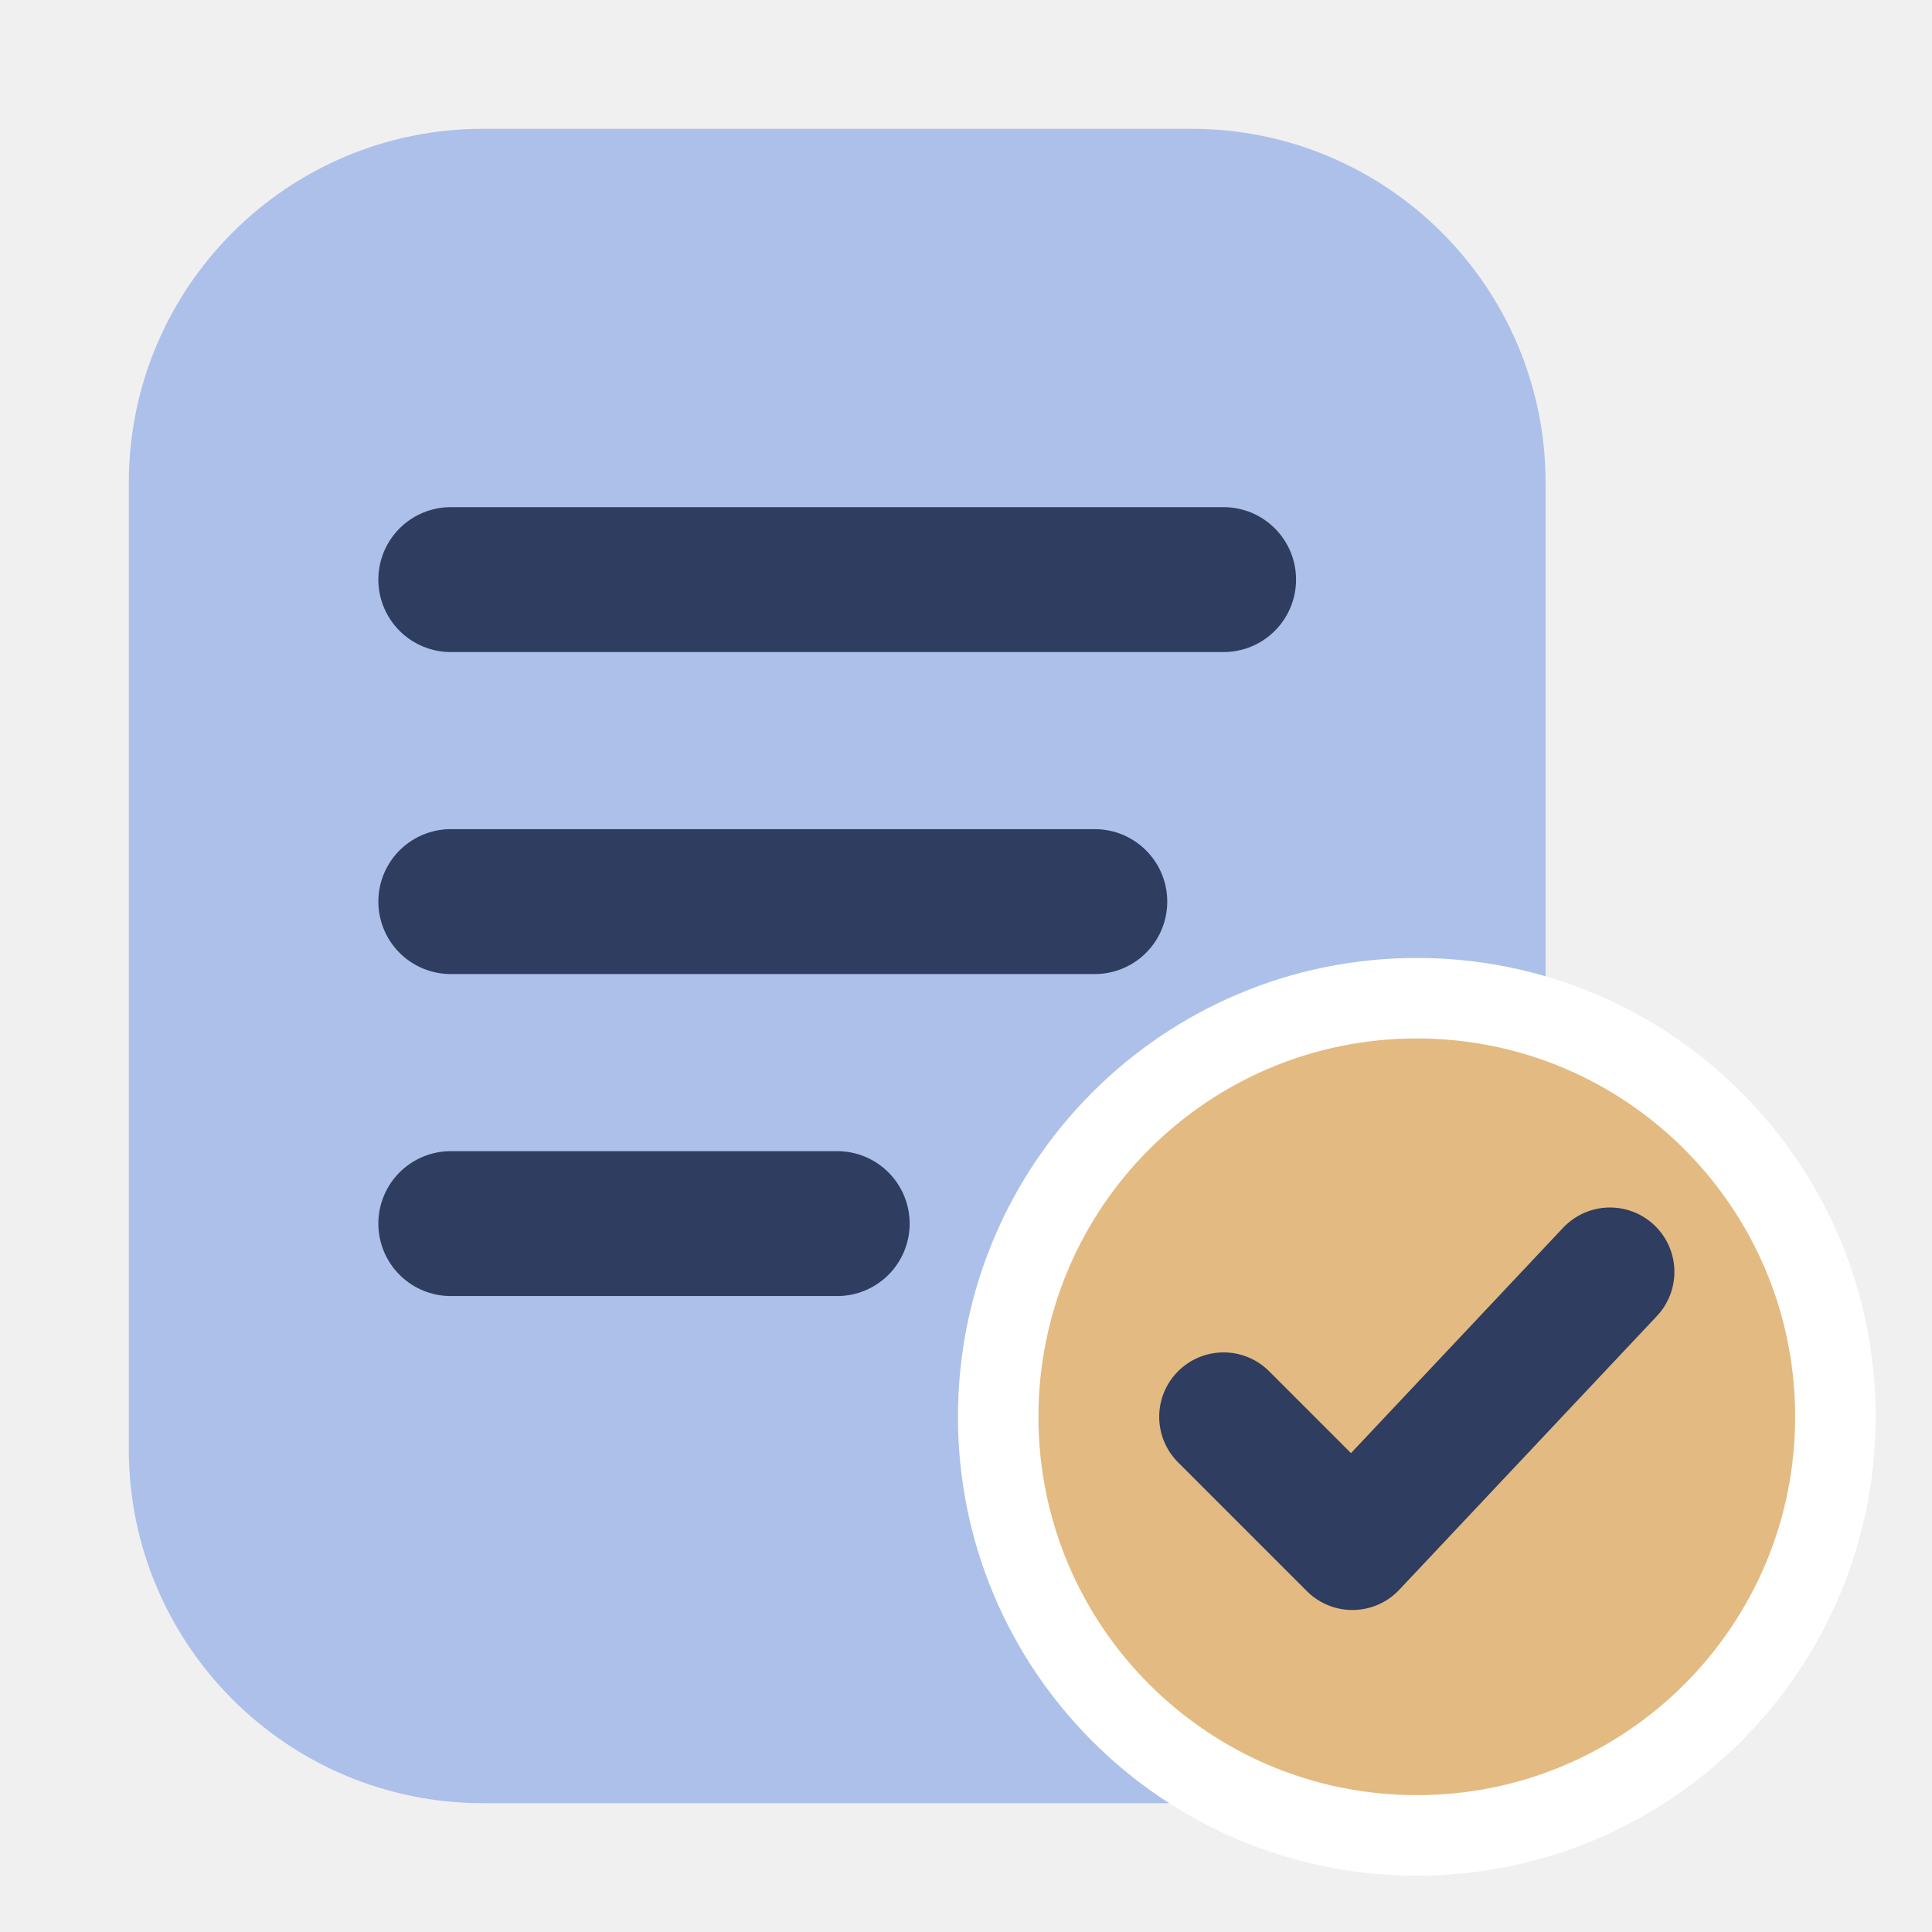
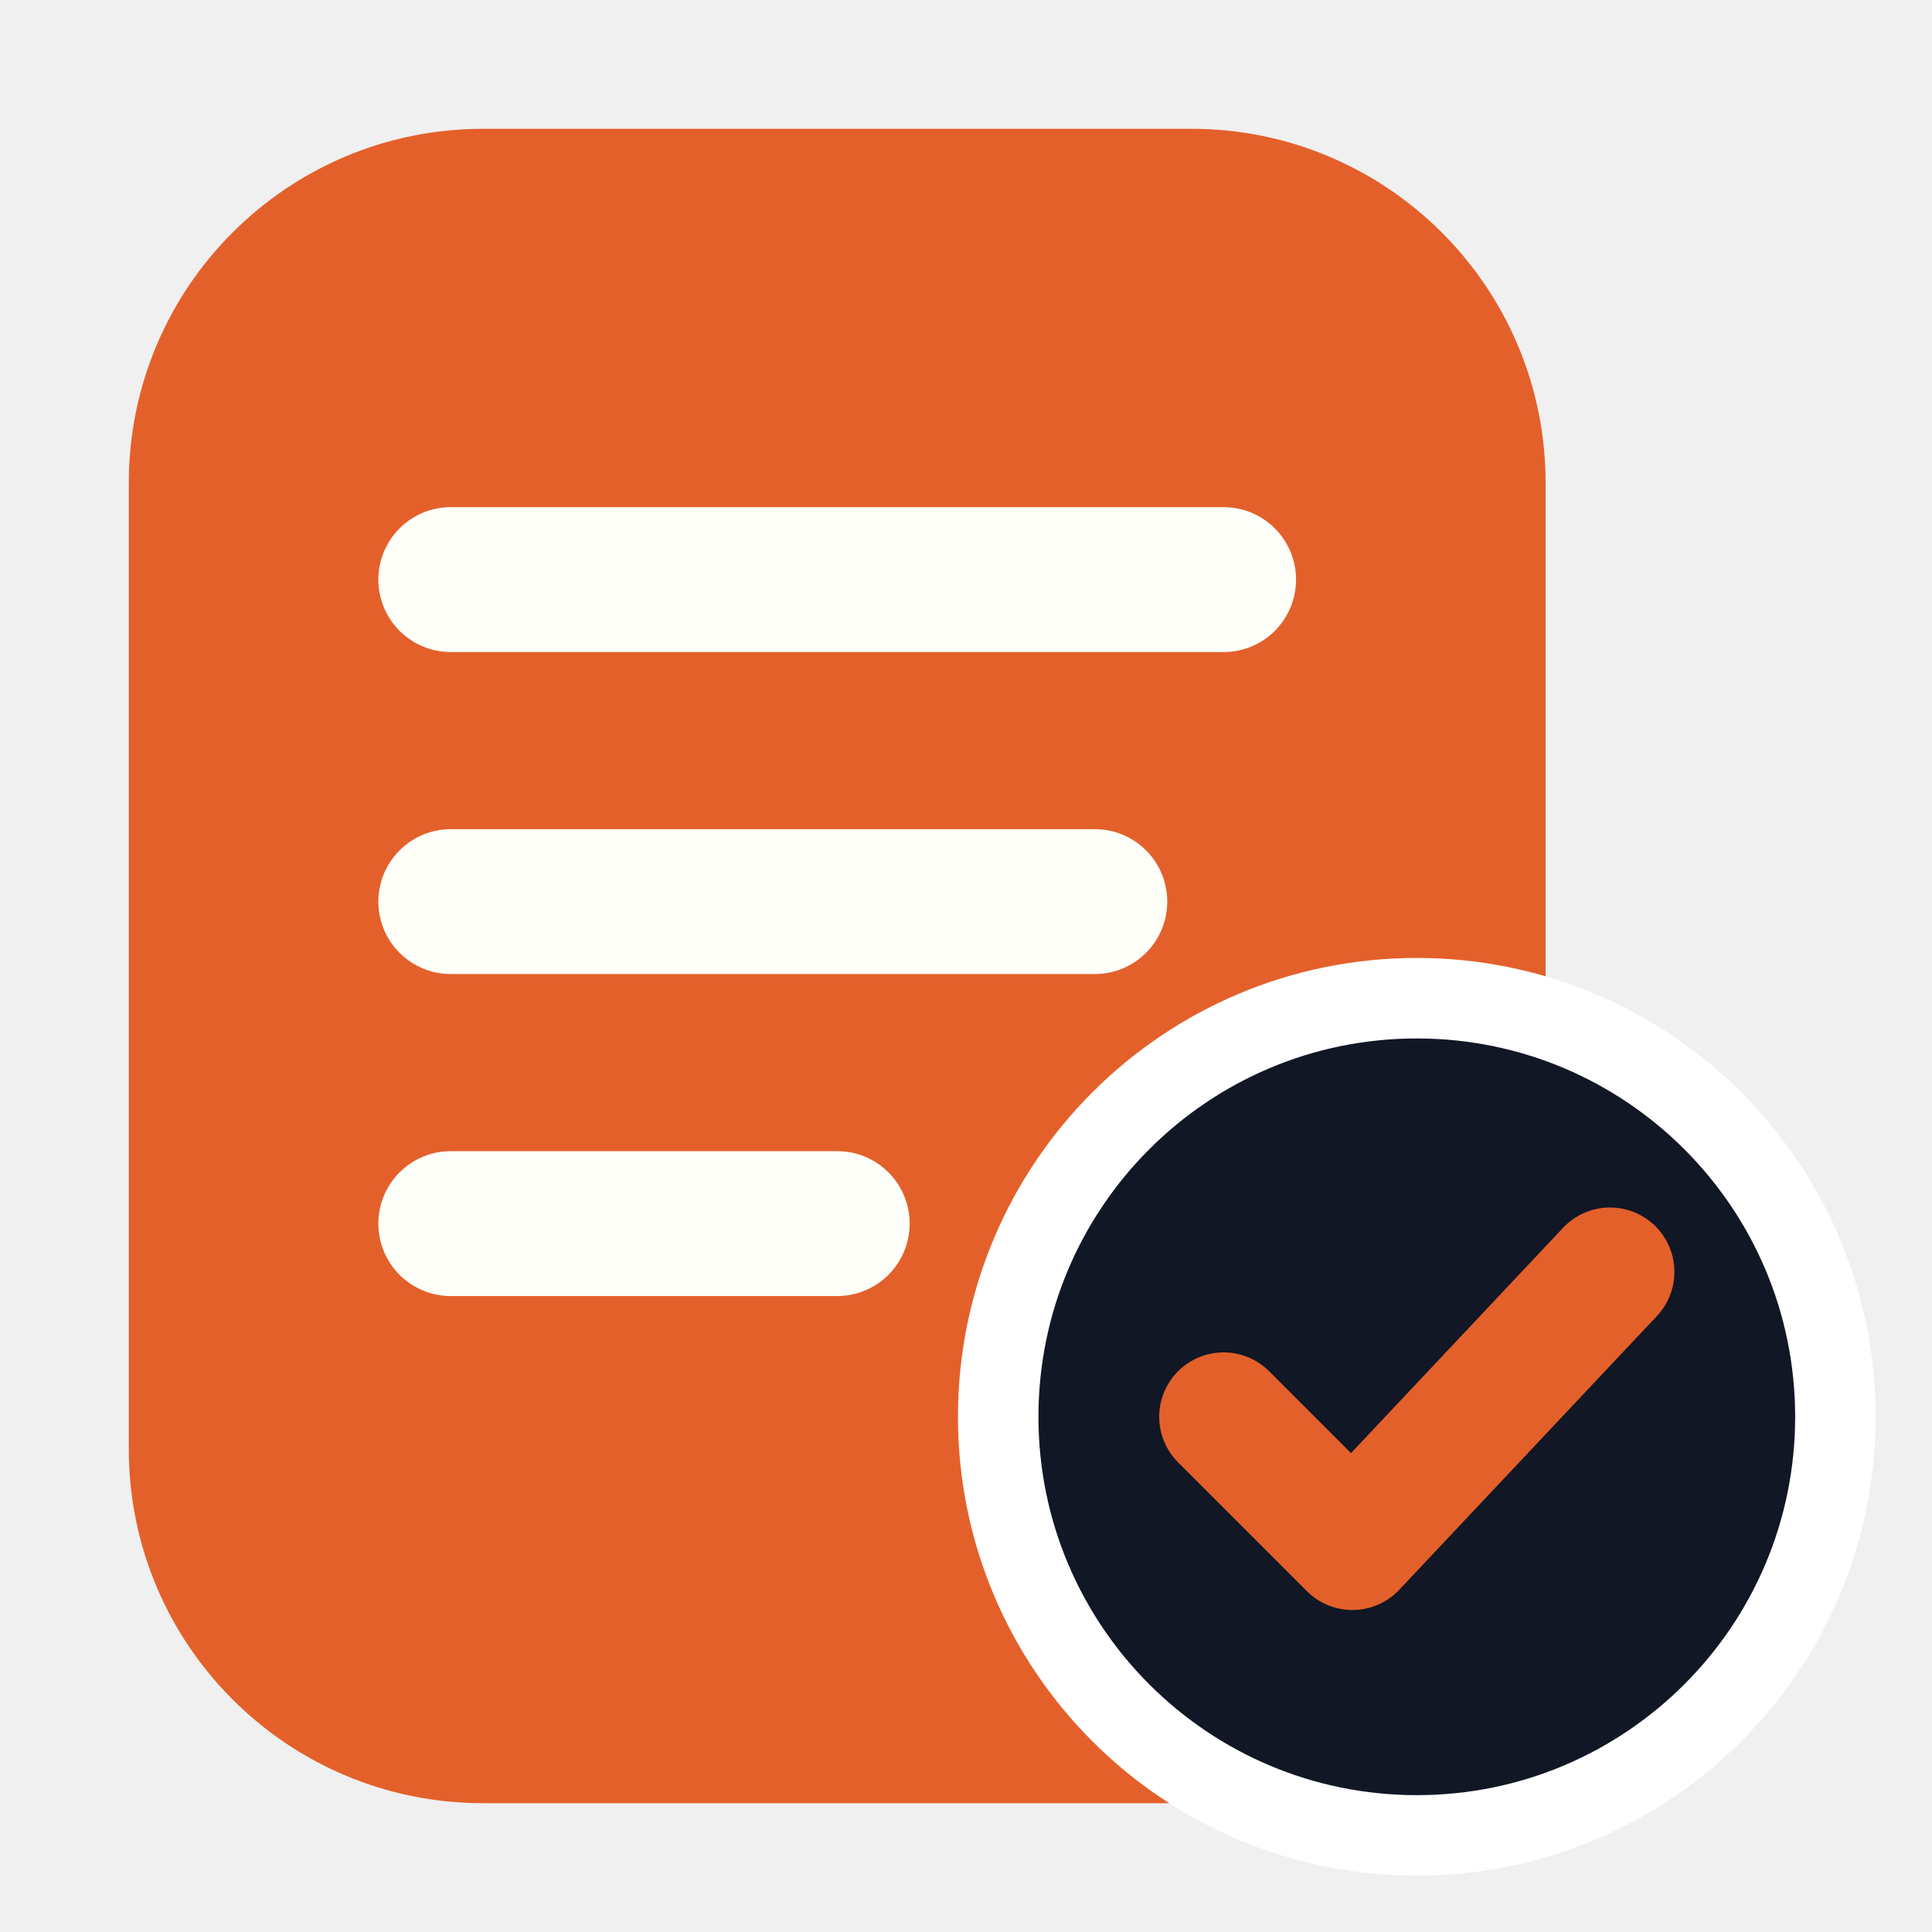
<svg xmlns="http://www.w3.org/2000/svg" viewBox="0 0 120 120">
-   <rect x="8" y="8" width="88" height="104" rx="22" fill="#ADC0EA" />
-   <path d="M28 36H76M28 56H68M28 76H52" stroke="#2E3D60" stroke-width="9" stroke-linecap="round" />
-   <circle cx="88" cy="88" r="26" fill="#E3BA81" stroke="#FFFFFF" stroke-width="5" />
-   <path d="M76 88l8 8l16-17" stroke="#2E3D60" stroke-width="8" fill="none" stroke-linecap="round" stroke-linejoin="round" />
+   <rect x="8" y="8" width="88" height="104" rx="22" fill="#E4602B" />
+   <path d="M28 36H76M28 56H68M28 76H52" stroke="#FDFFF8" stroke-width="9" stroke-linecap="round" />
+   <circle cx="88" cy="88" r="26" fill="#111725" stroke="#FFFFFF" stroke-width="5" />
+   <path d="M76 88l8 8l16-17" stroke="#E4602B" stroke-width="8" fill="none" stroke-linecap="round" stroke-linejoin="round" />
</svg>
